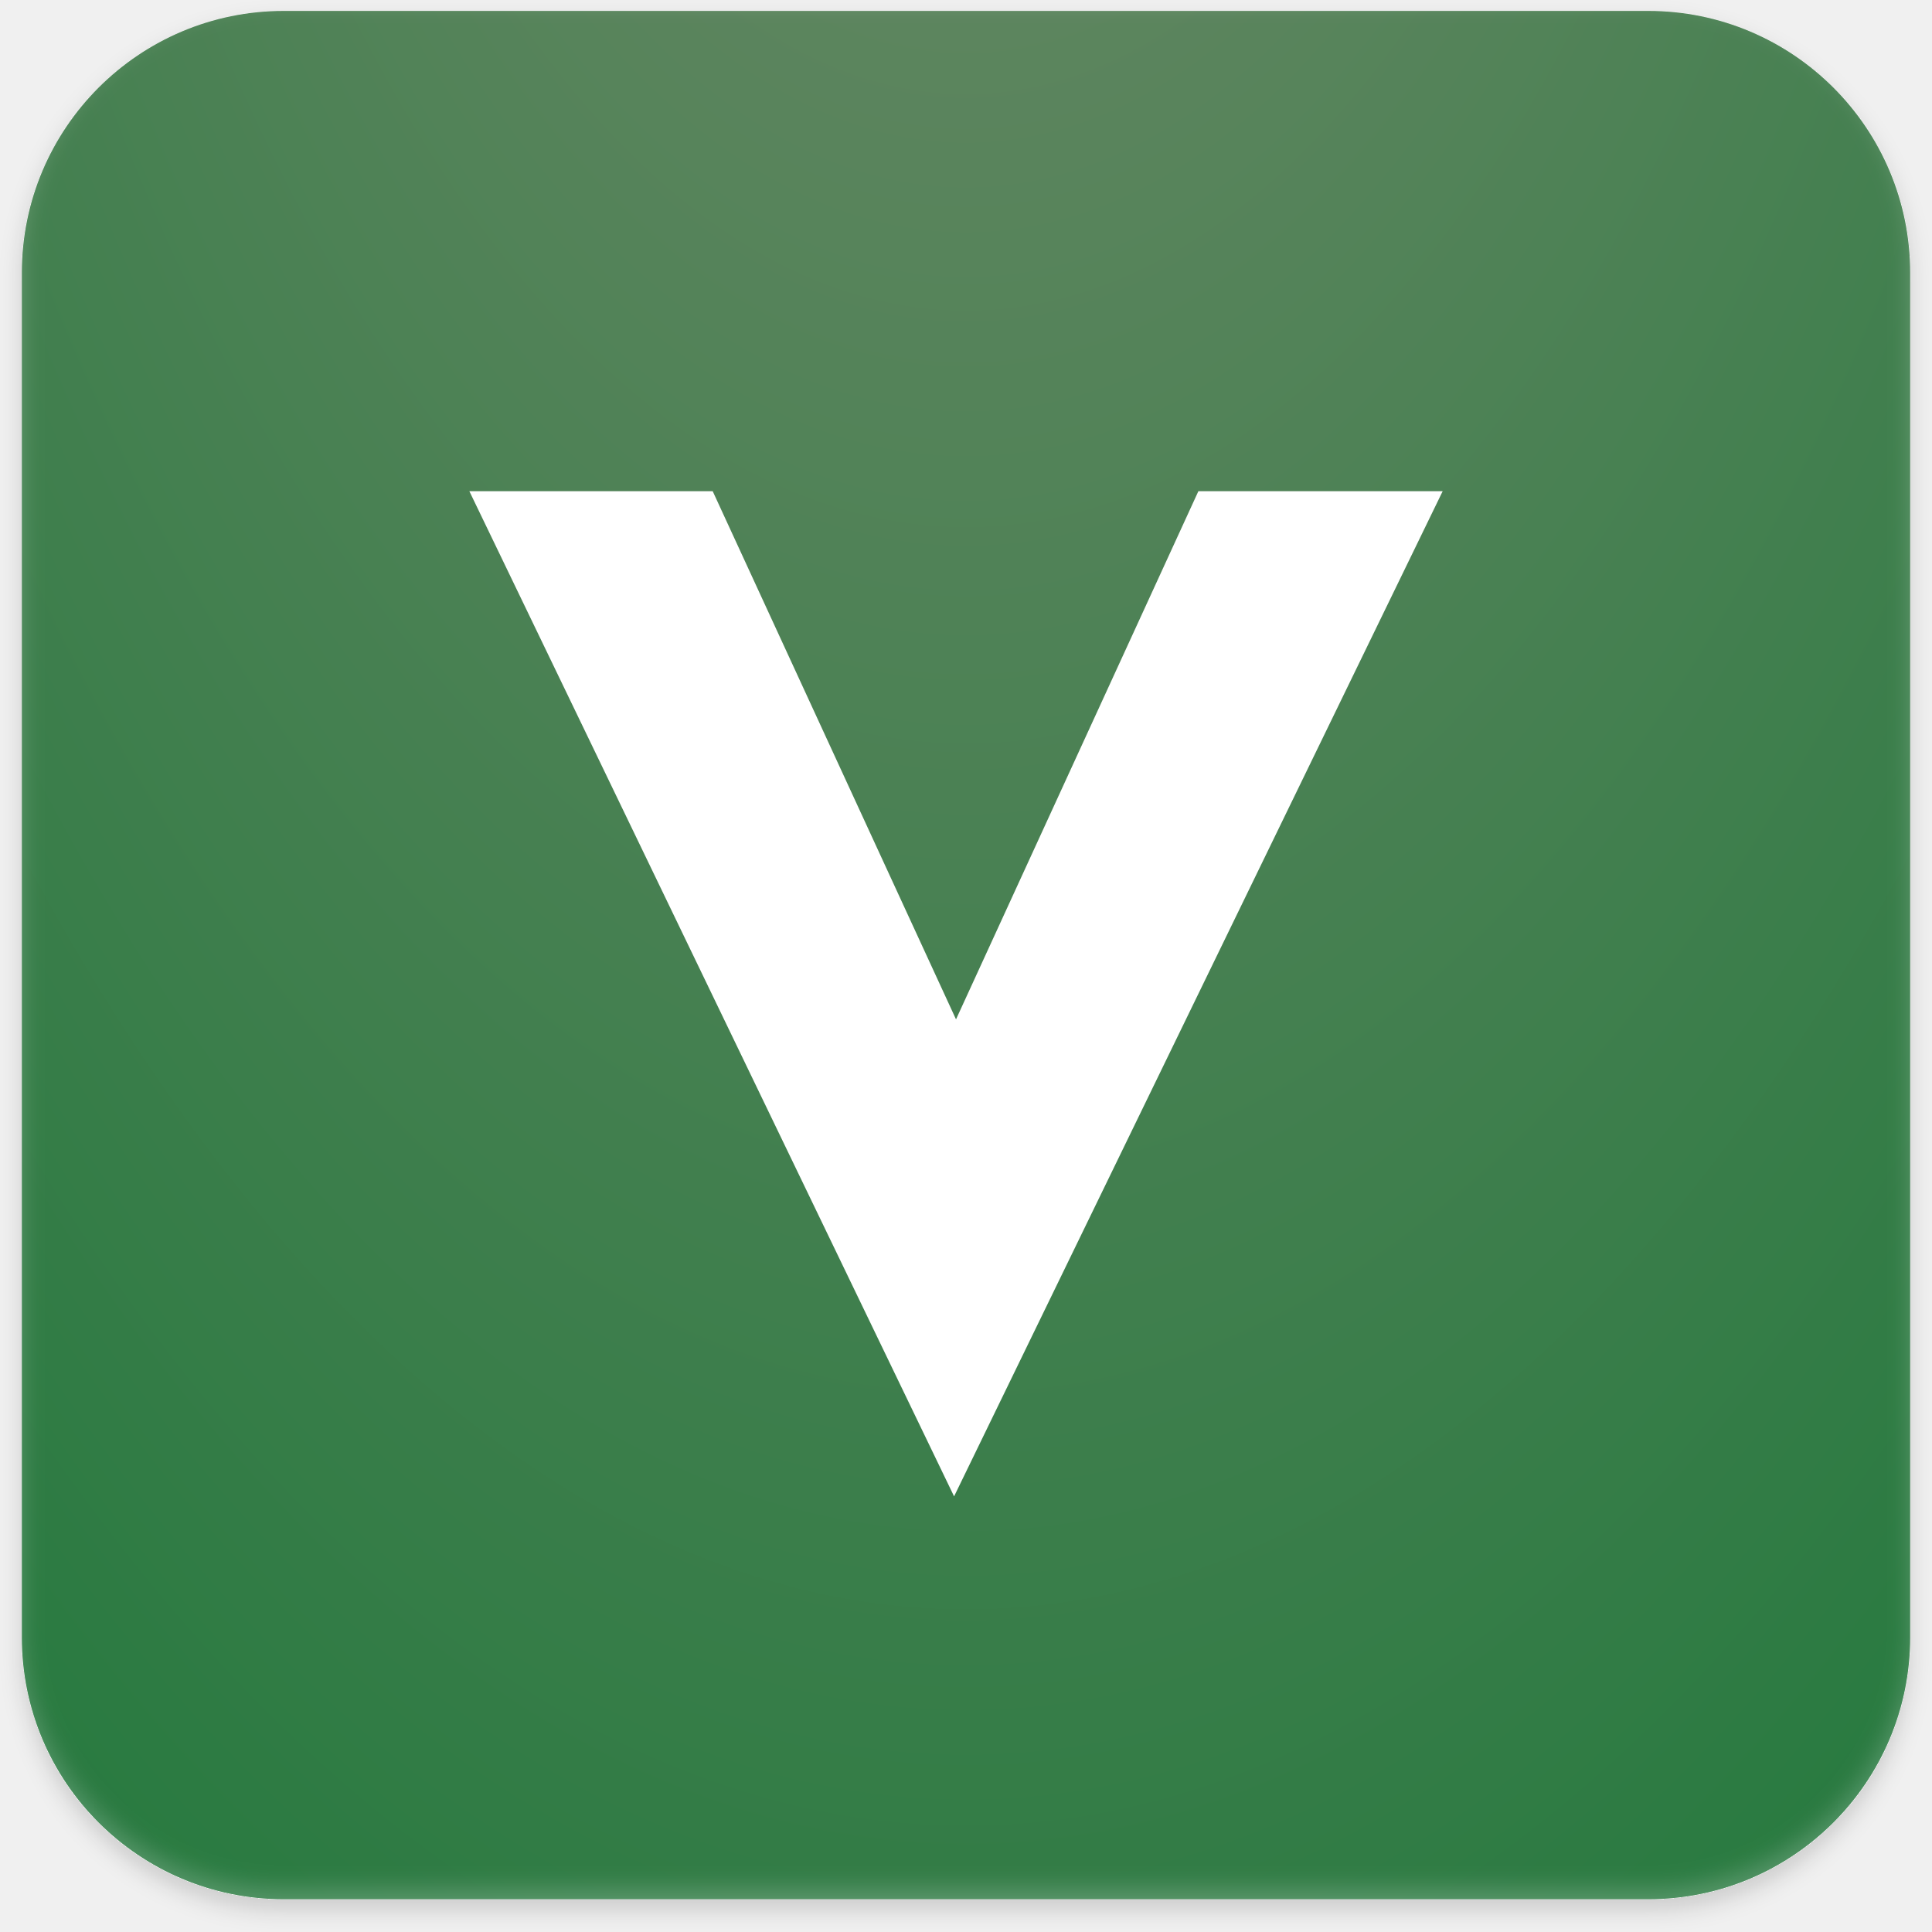
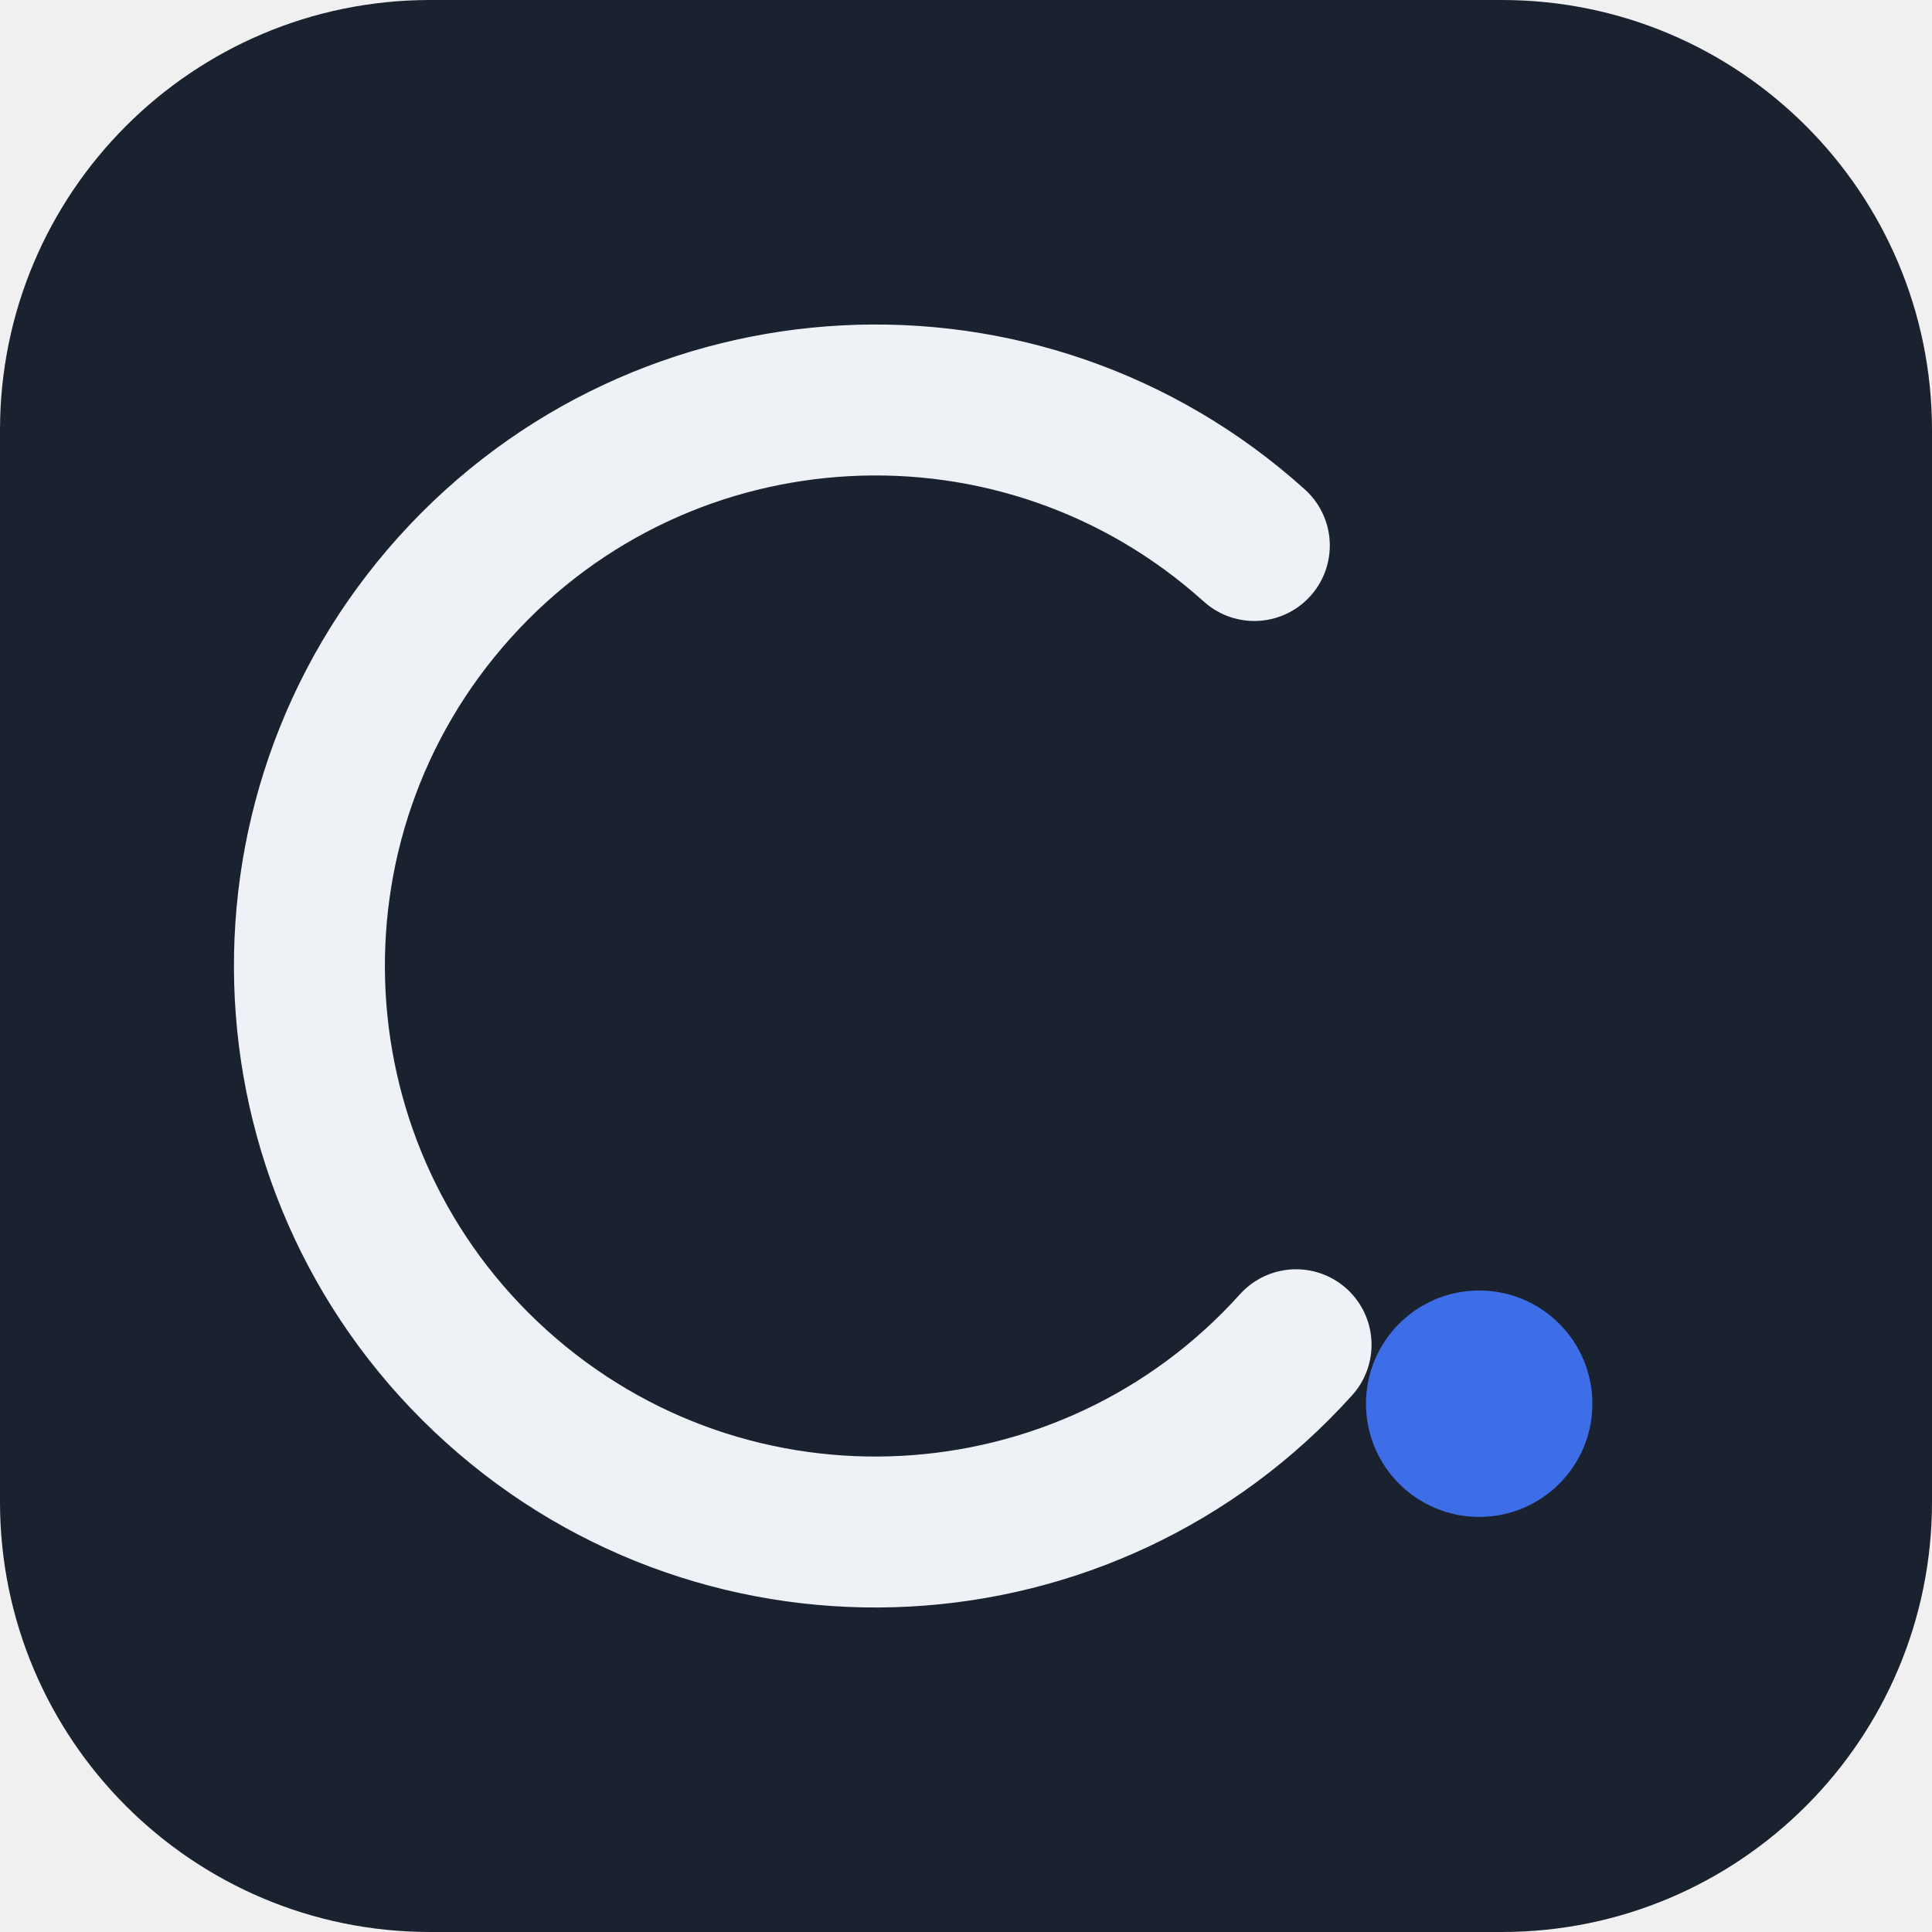
- <svg xmlns="http://www.w3.org/2000/svg" width="177" height="177" viewBox="0 0 177 177" fill="none">
-   <g filter="url(#filter0_di_85_161)">
-     <rect x="2" y="1" width="173" height="173" rx="24" fill="url(#paint0_radial_85_161)" />
-     <path d="M65.293 45L87.585 93.389L109.79 45H132.171L87.408 137.09L43 45H65.293Z" fill="white" />
-   </g>
-   <defs>
-     <filter id="filter0_di_85_161" x="0" y="0" width="177" height="177" filterUnits="userSpaceOnUse" color-interpolation-filters="sRGB">
-       <feFlood flood-opacity="0" result="BackgroundImageFix" />
-       <feColorMatrix in="SourceAlpha" type="matrix" values="0 0 0 0 0 0 0 0 0 0 0 0 0 0 0 0 0 0 127 0" result="hardAlpha" />
-       <feOffset dy="1" />
-       <feGaussianBlur stdDeviation="1" />
-       <feComposite in2="hardAlpha" operator="out" />
-       <feColorMatrix type="matrix" values="0 0 0 0 0 0 0 0 0 0 0 0 0 0 0 0 0 0 0.15 0" />
-       <feBlend mode="normal" in2="BackgroundImageFix" result="effect1_dropShadow_85_161" />
-       <feBlend mode="normal" in="SourceGraphic" in2="effect1_dropShadow_85_161" result="shape" />
-       <feColorMatrix in="SourceAlpha" type="matrix" values="0 0 0 0 0 0 0 0 0 0 0 0 0 0 0 0 0 0 127 0" result="hardAlpha" />
-       <feOffset dy="-1" />
-       <feGaussianBlur stdDeviation="1" />
-       <feComposite in2="hardAlpha" operator="arithmetic" k2="-1" k3="1" />
-       <feColorMatrix type="matrix" values="0 0 0 0 1 0 0 0 0 1 0 0 0 0 1 0 0 0 0.2 0" />
-       <feBlend mode="normal" in2="shape" result="effect2_innerShadow_85_161" />
-     </filter>
-     <radialGradient id="paint0_radial_85_161" cx="0" cy="0" r="1" gradientUnits="userSpaceOnUse" gradientTransform="translate(88.5 -123.344) rotate(90) scale(362.219 174.427)">
-       <stop stop-color="#7A8B6F" />
-       <stop offset="1" stop-color="#23793D" />
-     </radialGradient>
-   </defs>
+ <svg xmlns="http://www.w3.org/2000/svg" viewBox="0 0 512 512" role="img" aria-label="cue app icon">
+   <rect width="512" height="512" rx="114" fill="#1A2230" />
+   <circle cx="232" cy="256" r="150" fill="none" stroke="#EEF2F7" stroke-width="40" stroke-linecap="round" stroke-dasharray="707 236" transform="rotate(42 232 256)" />
+   <circle cx="392" cy="372" r="30" fill="#3D6EE8" />
</svg>
